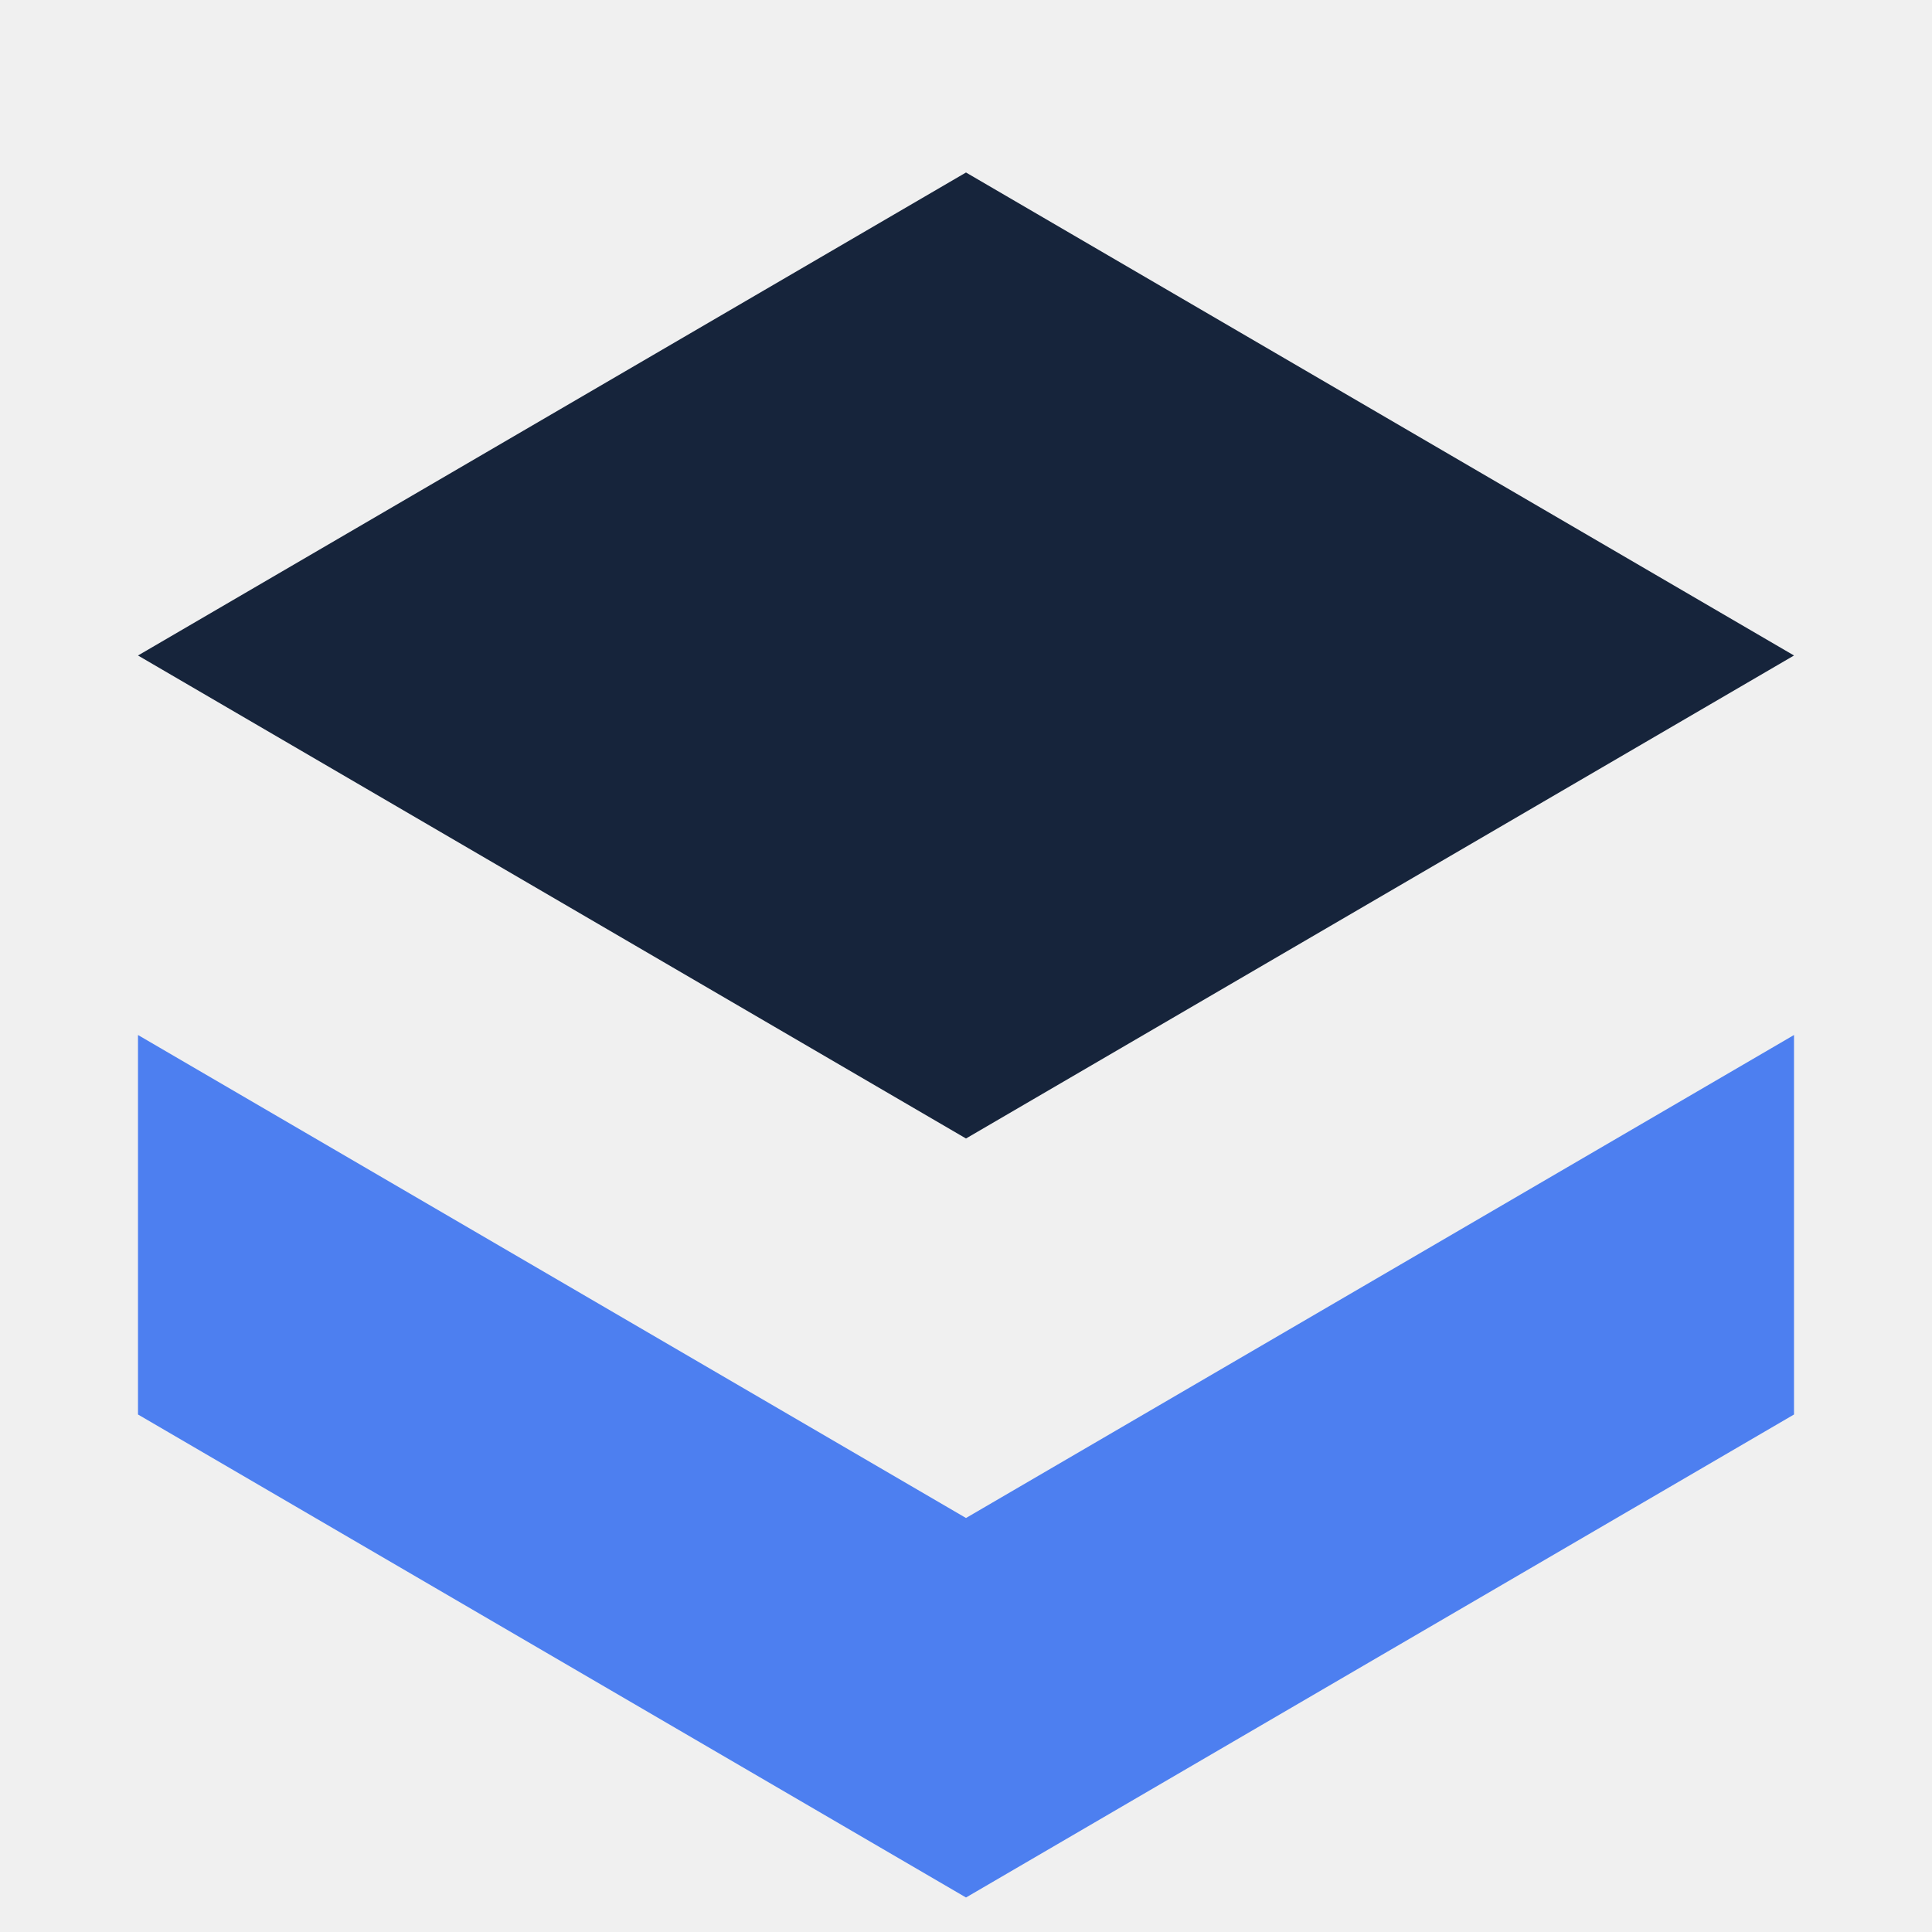
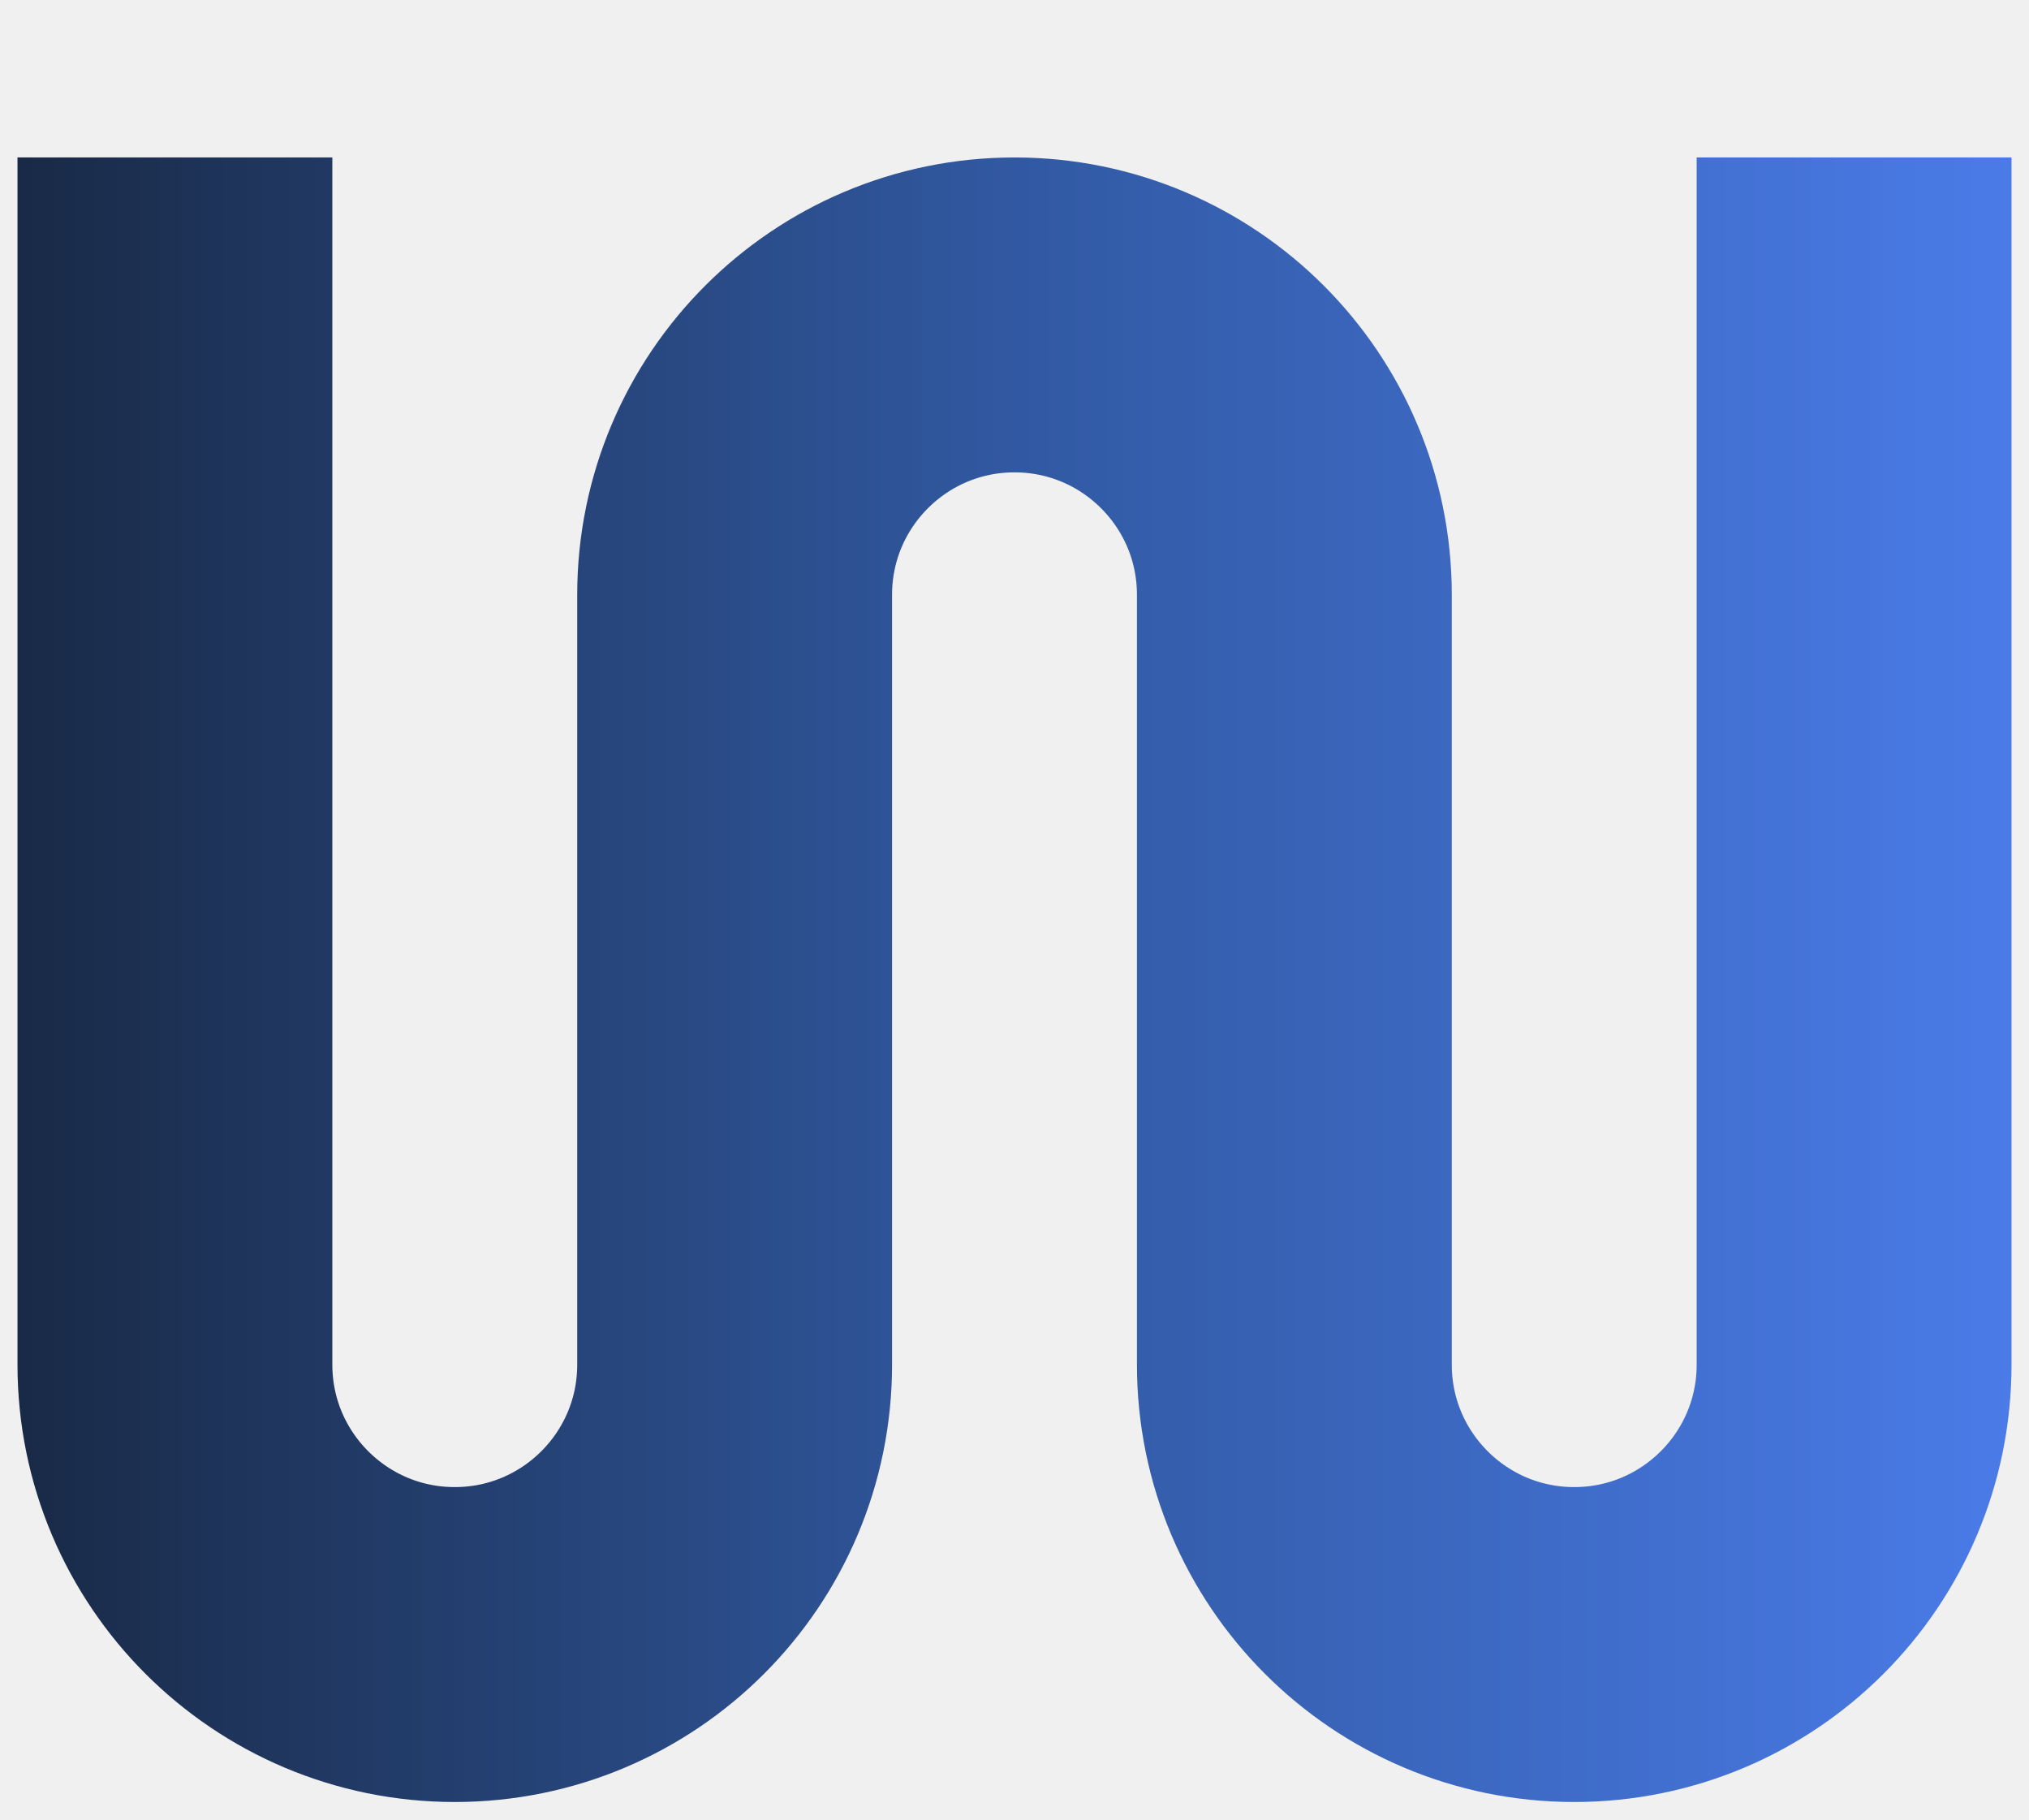
- <svg xmlns="http://www.w3.org/2000/svg" viewBox="4 4 56 56">
+ <svg xmlns="http://www.w3.org/2000/svg" viewBox="3 5 58 52">
+   <defs>
+     <linearGradient id="light" x1="0" y1="0" x2="64" y2="0" gradientUnits="userSpaceOnUse">
+       <stop offset="0" stop-color="#16243b" />
+       <stop offset="0.5" stop-color="#3159a2" />
+       <stop offset="1" stop-color="#4d7ff0" />
+     </linearGradient>
+     <linearGradient id="dark" x1="0" y1="0" x2="64" y2="0" gradientUnits="userSpaceOnUse">
+       <stop offset="0" stop-color="#ffffff" />
+       <stop offset="0.5" stop-color="#b7ccff" />
+       <stop offset="1" stop-color="#85aaff" />
+     </linearGradient>
+   </defs>
  <style>
-     .top { fill: #16243b; }
-     .lower { fill: #4d7ff0; }
+     .dark { display: none; }
    @media (prefers-color-scheme: dark) {
-       .top { fill: #ffffff; }
-       .lower { fill: #85aaff; }
+       .light { display: none; }
+       .dark { display: inline; }
    }
  </style>
-   <path class="top" d="m8 23 24-14 24 14-24 14z" />
-   <path class="lower" d="m8 34 24 14 24-14v11L32 59 8 45z" />
+   <path class="light" d="M8 9.5V44c0 4.418 3.582 8 8 8s8-3.582 8-8V22c0-4.418 3.582-8 8-8s8 3.582 8 8v22c0 4.418 3.582 8 8 8s8-3.582 8-8V9.5" fill="none" stroke="url(#light)" stroke-width="9" stroke-linecap="butt" stroke-linejoin="round" />
+   <path class="dark" d="M8 9.5V44c0 4.418 3.582 8 8 8s8-3.582 8-8V22c0-4.418 3.582-8 8-8s8 3.582 8 8v22c0 4.418 3.582 8 8 8s8-3.582 8-8V9.5" fill="none" stroke="url(#dark)" stroke-width="9" stroke-linecap="butt" stroke-linejoin="round" />
</svg>
